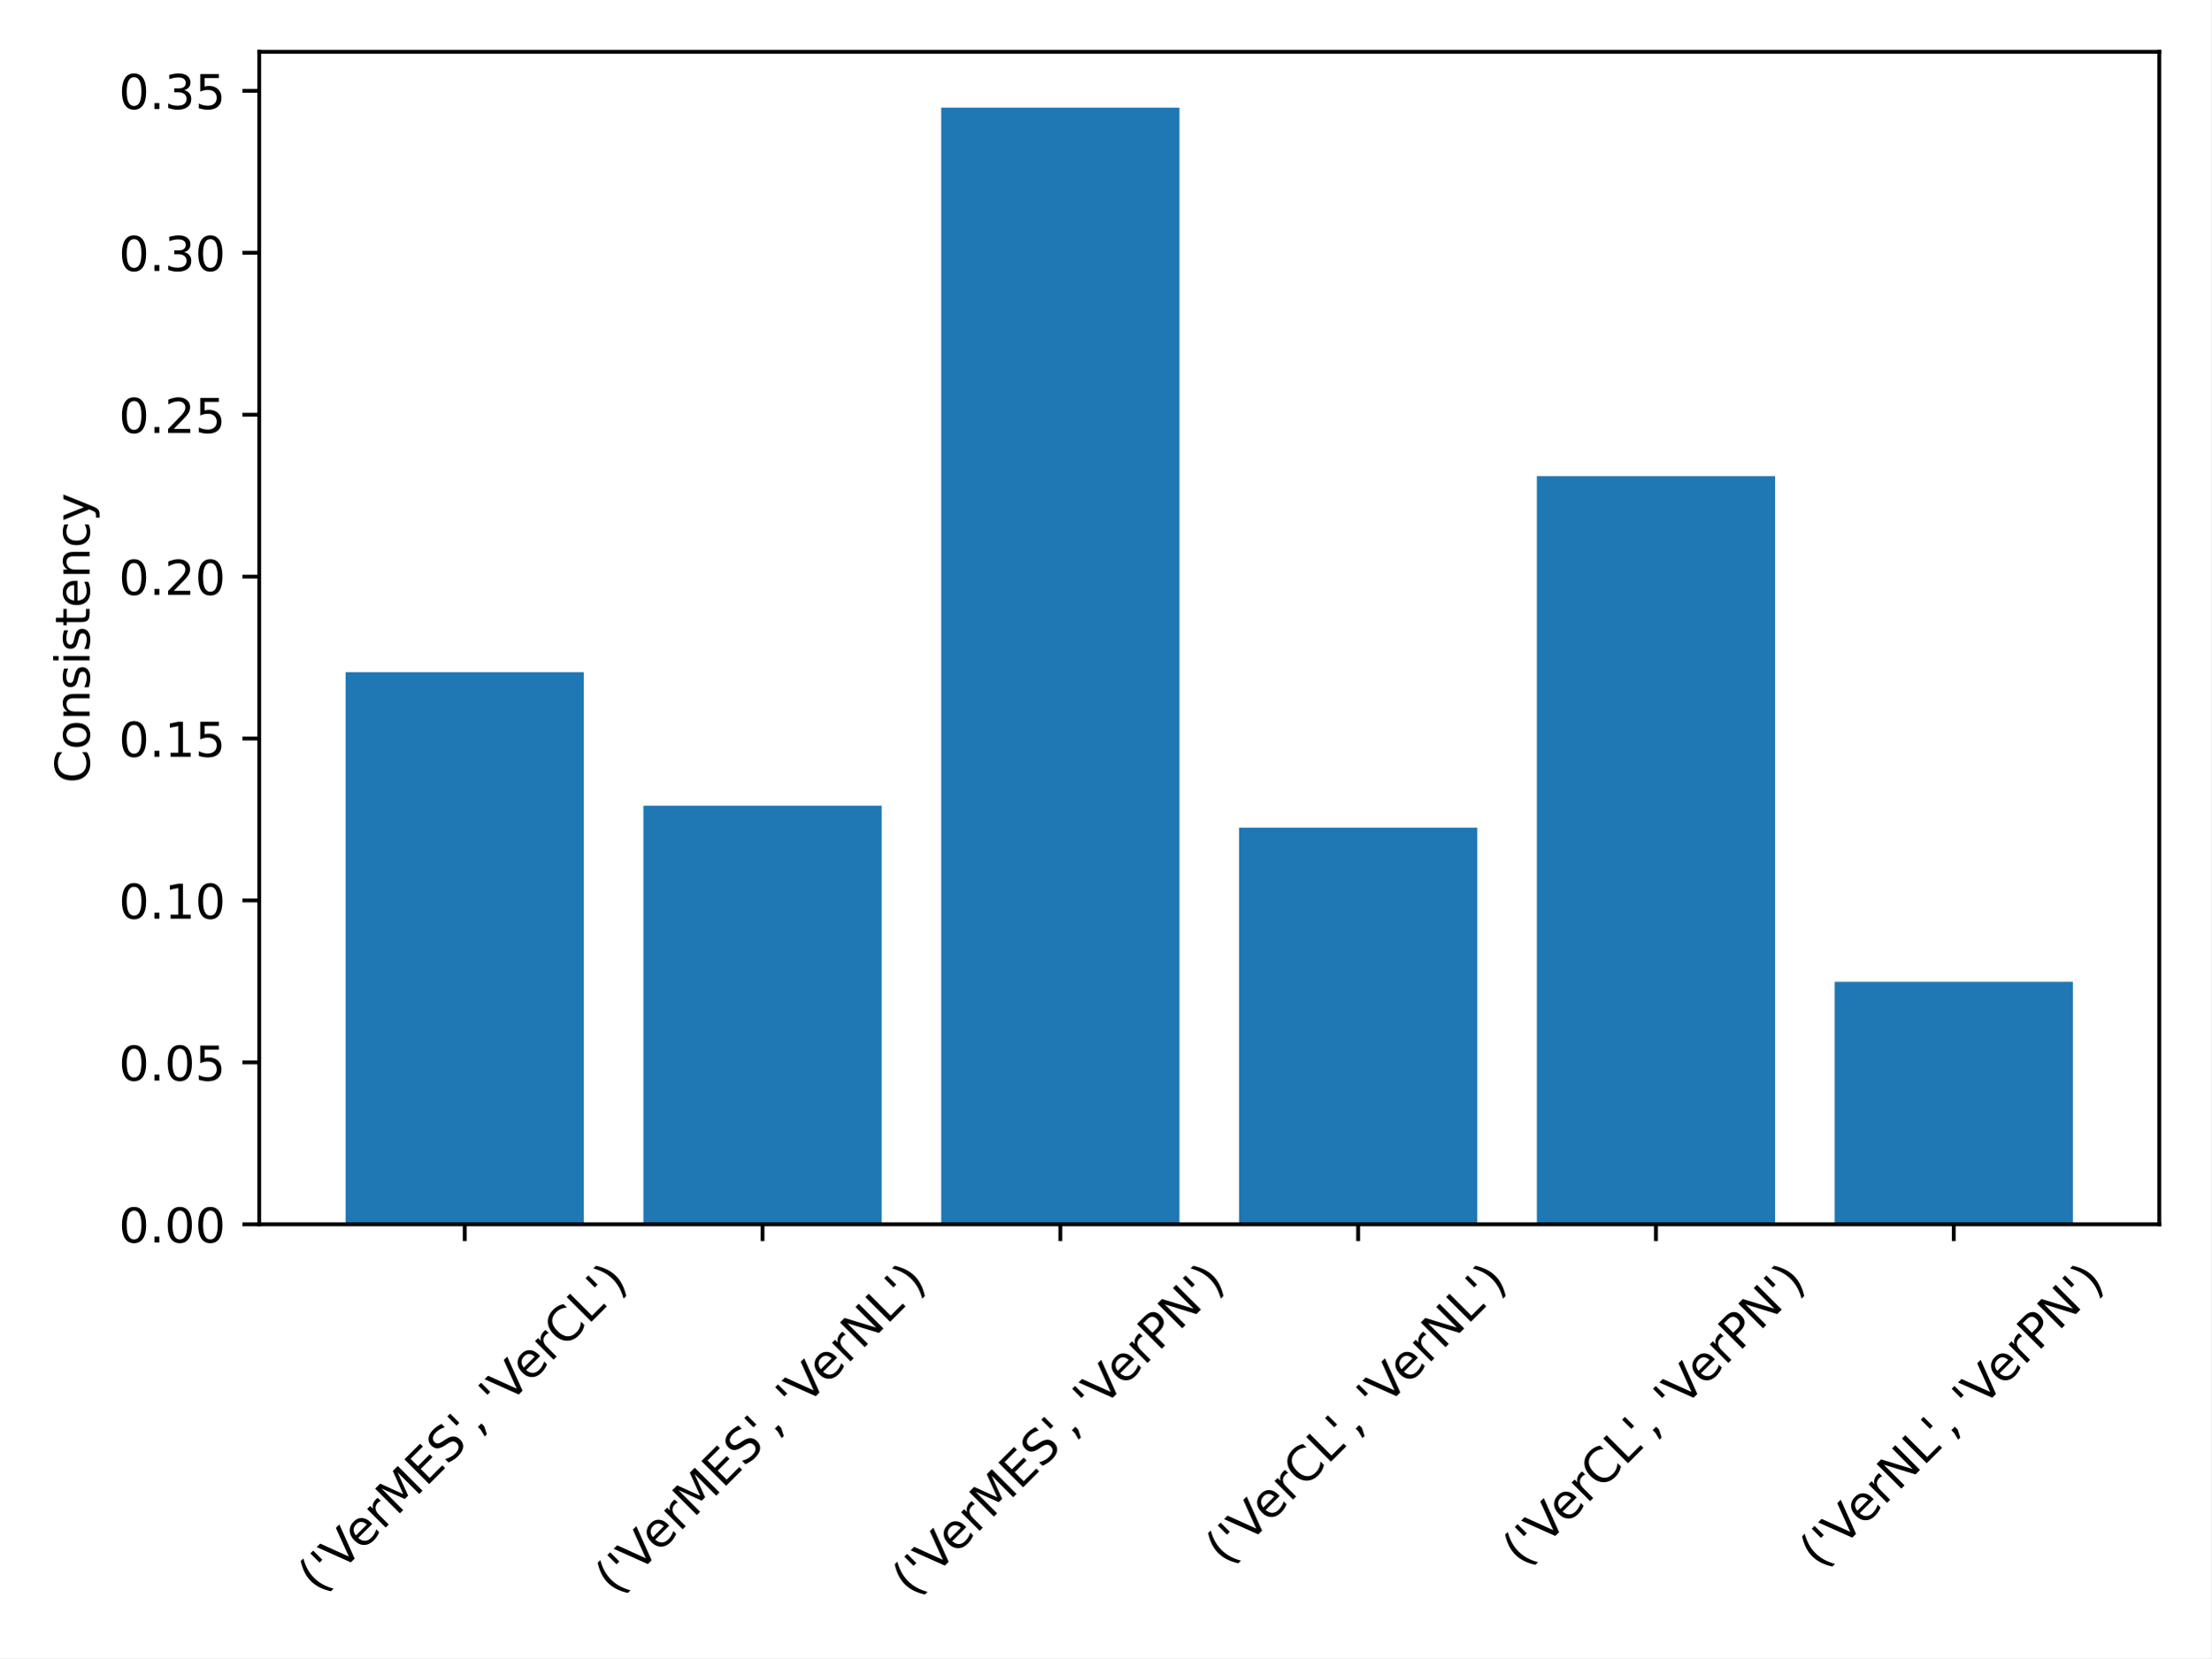
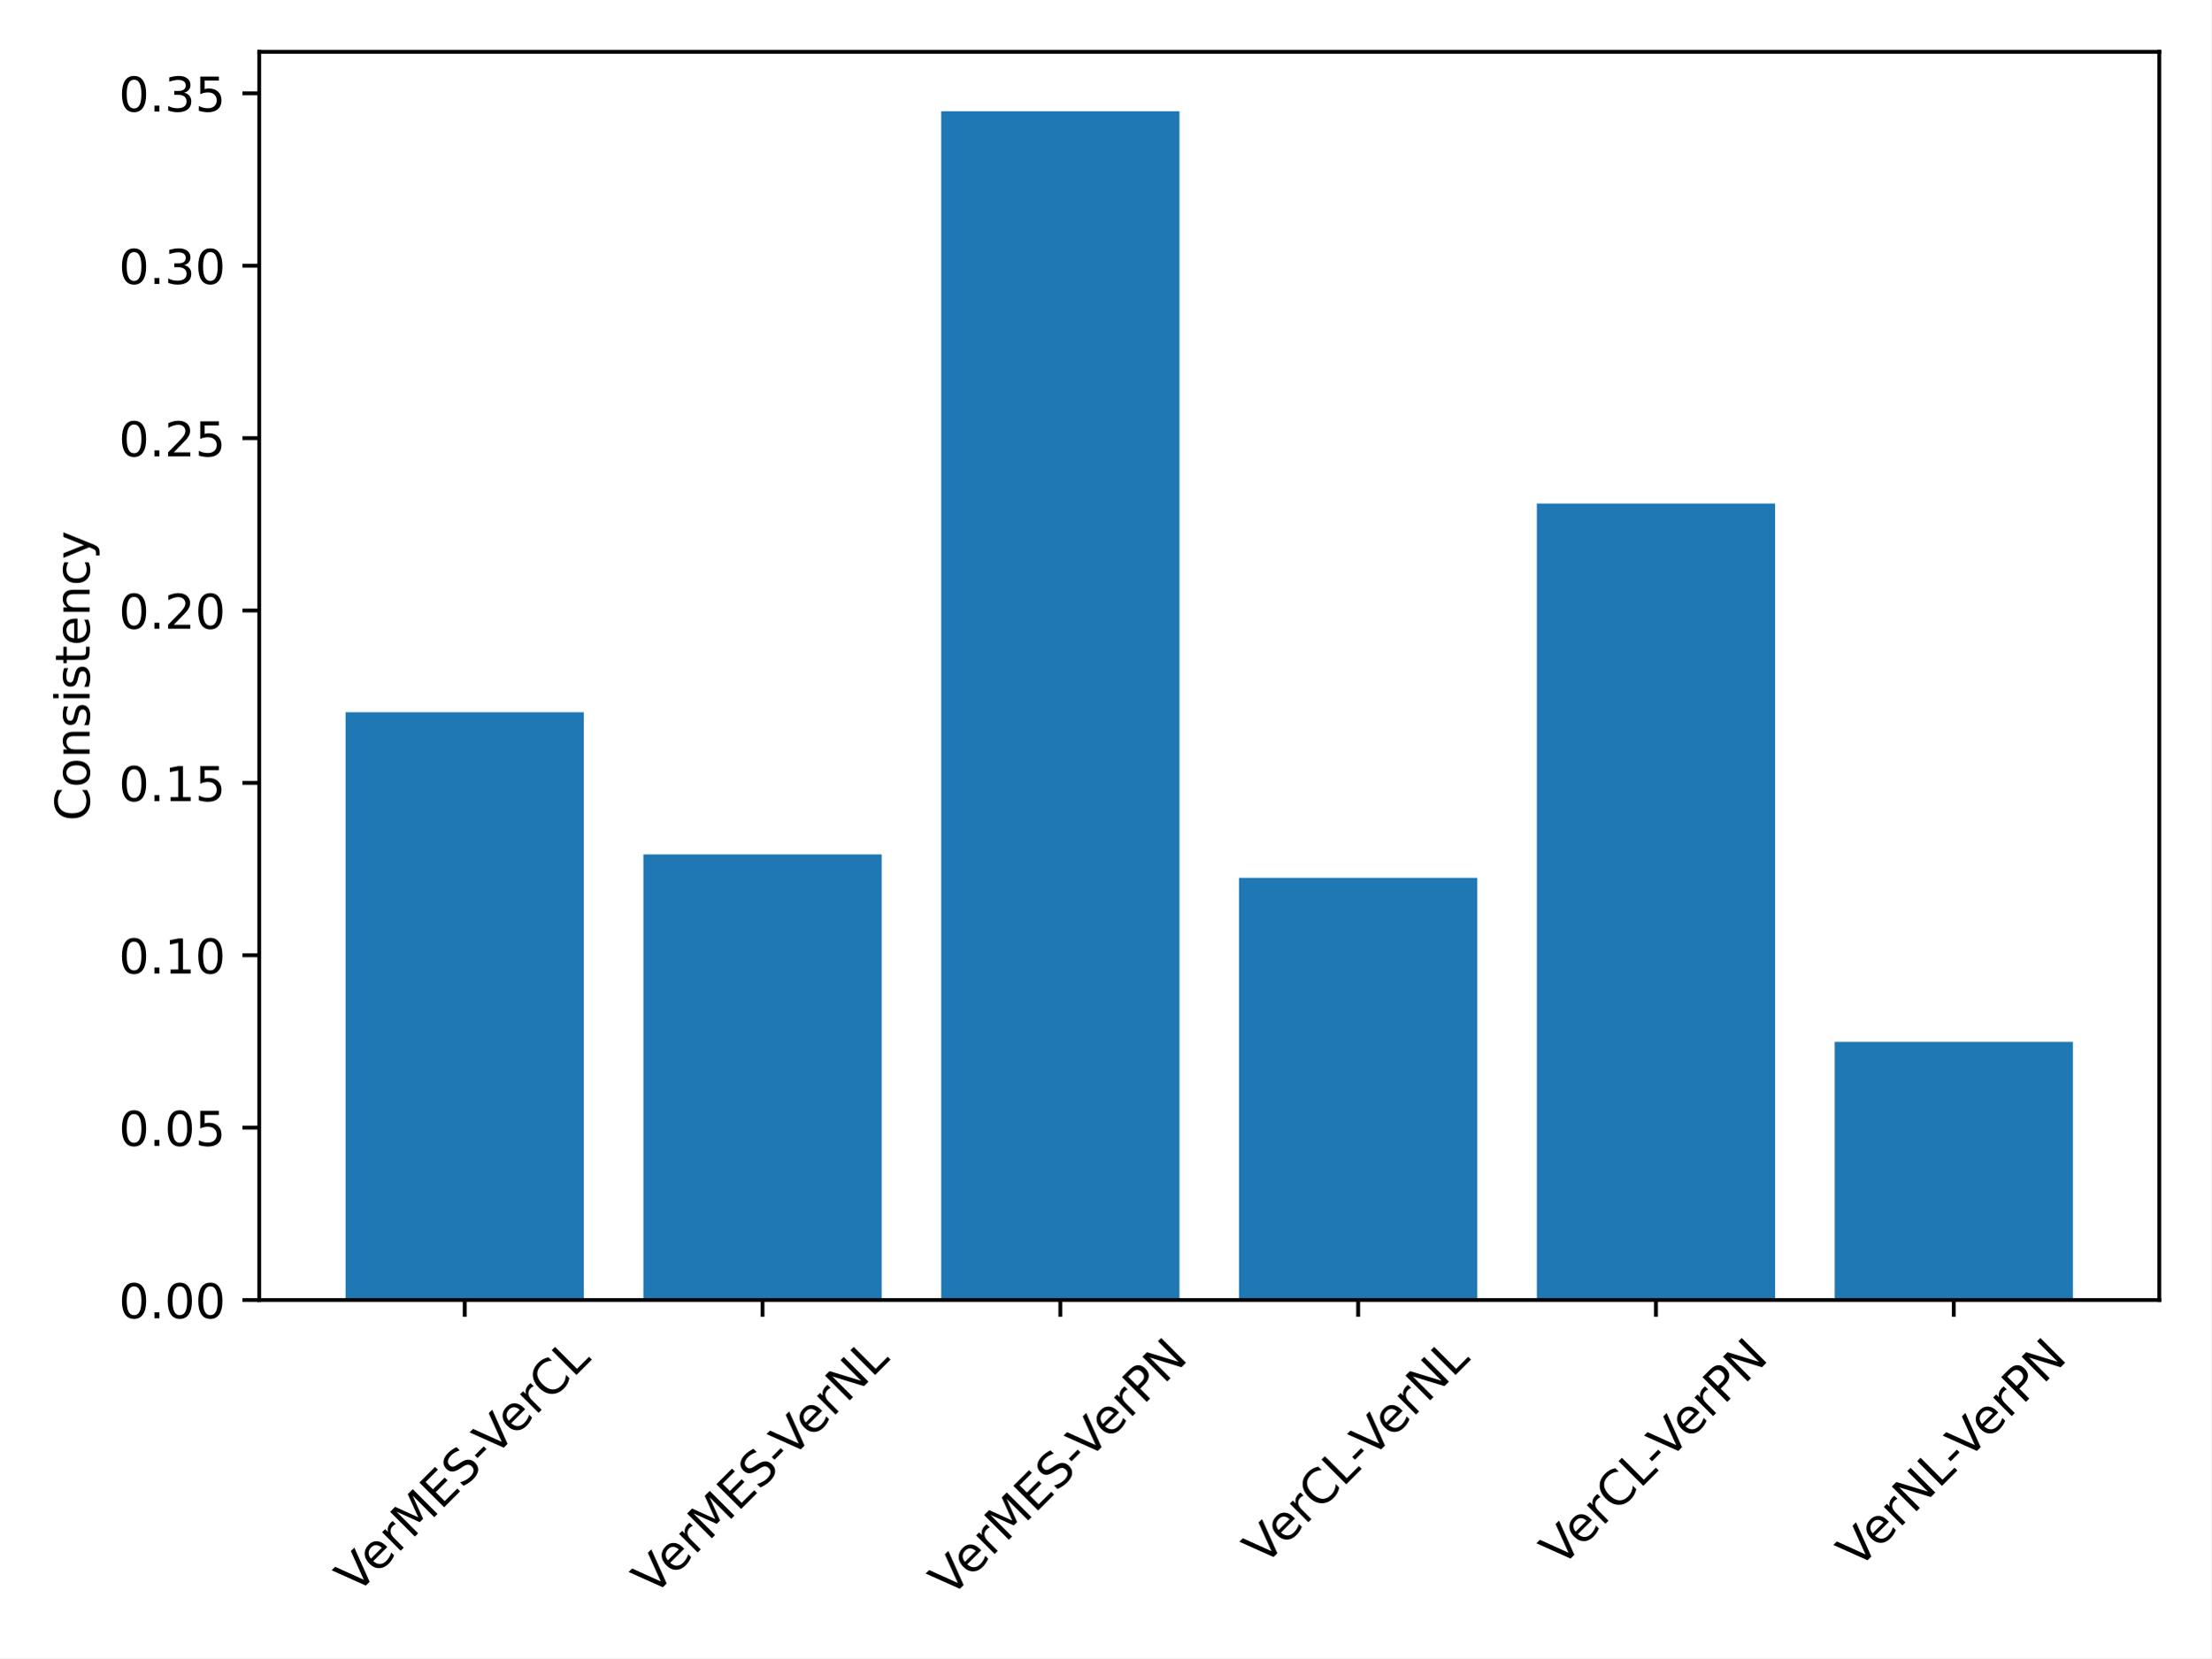
<svg xmlns="http://www.w3.org/2000/svg" xmlns:xlink="http://www.w3.org/1999/xlink" width="460.8pt" height="345.6pt" viewBox="0 0 460.8 345.6" version="1.1">
  <defs>
    <style type="text/css">*{stroke-linejoin: round; stroke-linecap: butt}</style>
  </defs>
  <g id="figure_1">
    <g id="patch_1">
      <path d="M 0 345.6  L 460.8 345.6  L 460.8 0  L 0 0  z " style="fill: #ffffff" />
    </g>
    <g id="axes_1">
      <g id="patch_2">
-         <path d="M 54.02 255.187  L 450 255.187  L 450 10.8  L 54.02 10.8  z " style="fill: #ffffff" />
+         <path d="M 54.02 270.97  L 450 270.97  L 450 10.8  L 54.02 10.8  z " style="fill: #ffffff" />
      </g>
      <g id="patch_3">
-         <path d="M 72.019 255.187  L 121.672 255.187  L 121.672 140.105  L 72.019 140.105  z " clip-path="url(#pb94b714705)" style="fill: #1f77b4" />
+         <path d="M 72.019 270.97  L 121.672 270.97  L 121.672 148.455  L 72.019 148.455  z " clip-path="url(#pcea3dd29a0)" style="fill: #1f77b4" />
      </g>
      <g id="patch_4">
-         <path d="M 134.085 255.187  L 183.738 255.187  L 183.738 167.943  L 134.085 167.943  z " clip-path="url(#pb94b714705)" style="fill: #1f77b4" />
+         <path d="M 134.085 270.97  L 183.738 270.97  L 183.738 178.091  L 134.085 178.091  z " clip-path="url(#pcea3dd29a0)" style="fill: #1f77b4" />
      </g>
      <g id="patch_5">
-         <path d="M 196.151 255.187  L 245.803 255.187  L 245.803 22.437  L 196.151 22.437  z " clip-path="url(#pb94b714705)" style="fill: #1f77b4" />
+         <path d="M 196.151 270.97  L 245.803 270.97  L 245.803 23.189  L 196.151 23.189  z " clip-path="url(#pcea3dd29a0)" style="fill: #1f77b4" />
      </g>
      <g id="patch_6">
-         <path d="M 258.217 255.187  L 307.869 255.187  L 307.869 172.528  L 258.217 172.528  z " clip-path="url(#pb94b714705)" style="fill: #1f77b4" />
+         <path d="M 258.217 270.97  L 307.869 270.97  L 307.869 182.972  L 258.217 182.972  z " clip-path="url(#pcea3dd29a0)" style="fill: #1f77b4" />
      </g>
      <g id="patch_7">
-         <path d="M 320.282 255.187  L 369.935 255.187  L 369.935 99.242  L 320.282 99.242  z " clip-path="url(#pb94b714705)" style="fill: #1f77b4" />
+         <path d="M 320.282 270.97  L 369.935 270.97  L 369.935 104.954  L 320.282 104.954  z " clip-path="url(#pcea3dd29a0)" style="fill: #1f77b4" />
      </g>
      <g id="patch_8">
-         <path d="M 382.348 255.187  L 432.001 255.187  L 432.001 204.649  L 382.348 204.649  z " clip-path="url(#pb94b714705)" style="fill: #1f77b4" />
+         <path d="M 382.348 270.97  L 432.001 270.97  L 432.001 217.168  L 382.348 217.168  z " clip-path="url(#pcea3dd29a0)" style="fill: #1f77b4" />
      </g>
      <g id="matplotlib.axis_1">
        <g id="xtick_1">
          <g id="line2d_1">
            <defs>
              <path id="m3385fdae1e" d="M 0 0  L 0 3.5  " style="stroke: #000000; stroke-width: 0.8" />
            </defs>
            <g>
-               <use xlink:href="#m3385fdae1e" x="96.845" y="255.187" style="stroke: #000000; stroke-width: 0.8" />
+               <use xlink:href="#m3385fdae1e" x="96.845" y="270.97" style="stroke: #000000; stroke-width: 0.8" />
            </g>
          </g>
          <g id="text_1">
-             <g transform="translate(66.38901 332.3753) rotate(-45) scale(0.1 -0.1)">
-               <defs>
-                 <path id="DejaVuSans-28" d="M 1984 4856  Q 1566 4138 1362 3434  Q 1159 2731 1159 2009  Q 1159 1288 1364 580  Q 1569 -128 1984 -844  L 1484 -844  Q 1016 -109 783 600  Q 550 1309 550 2009  Q 550 2706 781 3412  Q 1013 4119 1484 4856  L 1984 4856  z " transform="scale(0.015625)" />
-                 <path id="DejaVuSans-27" d="M 1147 4666  L 1147 2931  L 616 2931  L 616 4666  L 1147 4666  z " transform="scale(0.015625)" />
+             <g transform="translate(74.21414 332.5076) rotate(-45) scale(0.1 -0.1)">
+               <defs>
                <path id="DejaVuSans-56" d="M 1831 0  L 50 4666  L 709 4666  L 2188 738  L 3669 4666  L 4325 4666  L 2547 0  L 1831 0  z " transform="scale(0.015625)" />
                <path id="DejaVuSans-65" d="M 3597 1894  L 3597 1613  L 953 1613  Q 991 1019 1311 708  Q 1631 397 2203 397  Q 2534 397 2845 478  Q 3156 559 3463 722  L 3463 178  Q 3153 47 2828 -22  Q 2503 -91 2169 -91  Q 1331 -91 842 396  Q 353 884 353 1716  Q 353 2575 817 3079  Q 1281 3584 2069 3584  Q 2775 3584 3186 3129  Q 3597 2675 3597 1894  z M 3022 2063  Q 3016 2534 2758 2815  Q 2500 3097 2075 3097  Q 1594 3097 1305 2825  Q 1016 2553 972 2059  L 3022 2063  z " transform="scale(0.015625)" />
                <path id="DejaVuSans-72" d="M 2631 2963  Q 2534 3019 2420 3045  Q 2306 3072 2169 3072  Q 1681 3072 1420 2755  Q 1159 2438 1159 1844  L 1159 0  L 581 0  L 581 3500  L 1159 3500  L 1159 2956  Q 1341 3275 1631 3429  Q 1922 3584 2338 3584  Q 2397 3584 2469 3576  Q 2541 3569 2628 3553  L 2631 2963  z " transform="scale(0.015625)" />
                <path id="DejaVuSans-4d" d="M 628 4666  L 1569 4666  L 2759 1491  L 3956 4666  L 4897 4666  L 4897 0  L 4281 0  L 4281 4097  L 3078 897  L 2444 897  L 1241 4097  L 1241 0  L 628 0  L 628 4666  z " transform="scale(0.015625)" />
                <path id="DejaVuSans-45" d="M 628 4666  L 3578 4666  L 3578 4134  L 1259 4134  L 1259 2753  L 3481 2753  L 3481 2222  L 1259 2222  L 1259 531  L 3634 531  L 3634 0  L 628 0  L 628 4666  z " transform="scale(0.015625)" />
                <path id="DejaVuSans-53" d="M 3425 4513  L 3425 3897  Q 3066 4069 2747 4153  Q 2428 4238 2131 4238  Q 1616 4238 1336 4038  Q 1056 3838 1056 3469  Q 1056 3159 1242 3001  Q 1428 2844 1947 2747  L 2328 2669  Q 3034 2534 3370 2195  Q 3706 1856 3706 1288  Q 3706 609 3251 259  Q 2797 -91 1919 -91  Q 1588 -91 1214 -16  Q 841 59 441 206  L 441 856  Q 825 641 1194 531  Q 1563 422 1919 422  Q 2459 422 2753 634  Q 3047 847 3047 1241  Q 3047 1584 2836 1778  Q 2625 1972 2144 2069  L 1759 2144  Q 1053 2284 737 2584  Q 422 2884 422 3419  Q 422 4038 858 4394  Q 1294 4750 2059 4750  Q 2388 4750 2728 4690  Q 3069 4631 3425 4513  z " transform="scale(0.015625)" />
-                 <path id="DejaVuSans-2c" d="M 750 794  L 1409 794  L 1409 256  L 897 -744  L 494 -744  L 750 256  L 750 794  z " transform="scale(0.015625)" />
-                 <path id="DejaVuSans-20" transform="scale(0.015625)" />
+                 <path id="DejaVuSans-2d" d="M 313 2009  L 1997 2009  L 1997 1497  L 313 1497  L 313 2009  z " transform="scale(0.015625)" />
                <path id="DejaVuSans-43" d="M 4122 4306  L 4122 3641  Q 3803 3938 3442 4084  Q 3081 4231 2675 4231  Q 1875 4231 1450 3742  Q 1025 3253 1025 2328  Q 1025 1406 1450 917  Q 1875 428 2675 428  Q 3081 428 3442 575  Q 3803 722 4122 1019  L 4122 359  Q 3791 134 3420 21  Q 3050 -91 2638 -91  Q 1578 -91 968 557  Q 359 1206 359 2328  Q 359 3453 968 4101  Q 1578 4750 2638 4750  Q 3056 4750 3426 4639  Q 3797 4528 4122 4306  z " transform="scale(0.015625)" />
                <path id="DejaVuSans-4c" d="M 628 4666  L 1259 4666  L 1259 531  L 3531 531  L 3531 0  L 628 0  L 628 4666  z " transform="scale(0.015625)" />
-                 <path id="DejaVuSans-29" d="M 513 4856  L 1013 4856  Q 1481 4119 1714 3412  Q 1947 2706 1947 2009  Q 1947 1309 1714 600  Q 1481 -109 1013 -844  L 513 -844  Q 928 -128 1133 580  Q 1338 1288 1338 2009  Q 1338 2731 1133 3434  Q 928 4138 513 4856  z " transform="scale(0.015625)" />
-               </defs>
-               <use xlink:href="#DejaVuSans-28" />
-               <use xlink:href="#DejaVuSans-27" x="39.014" />
-               <use xlink:href="#DejaVuSans-56" x="66.504" />
-               <use xlink:href="#DejaVuSans-65" x="127.162" />
-               <use xlink:href="#DejaVuSans-72" x="188.686" />
-               <use xlink:href="#DejaVuSans-4d" x="229.799" />
-               <use xlink:href="#DejaVuSans-45" x="316.078" />
-               <use xlink:href="#DejaVuSans-53" x="379.262" />
-               <use xlink:href="#DejaVuSans-27" x="442.738" />
-               <use xlink:href="#DejaVuSans-2c" x="470.229" />
-               <use xlink:href="#DejaVuSans-20" x="502.016" />
-               <use xlink:href="#DejaVuSans-27" x="533.803" />
-               <use xlink:href="#DejaVuSans-56" x="561.293" />
-               <use xlink:href="#DejaVuSans-65" x="621.951" />
-               <use xlink:href="#DejaVuSans-72" x="683.475" />
-               <use xlink:href="#DejaVuSans-43" x="724.588" />
-               <use xlink:href="#DejaVuSans-4c" x="794.412" />
-               <use xlink:href="#DejaVuSans-27" x="850.125" />
-               <use xlink:href="#DejaVuSans-29" x="877.615" />
+               </defs>
+               <use xlink:href="#DejaVuSans-56" />
+               <use xlink:href="#DejaVuSans-65" x="60.658" />
+               <use xlink:href="#DejaVuSans-72" x="122.182" />
+               <use xlink:href="#DejaVuSans-4d" x="163.295" />
+               <use xlink:href="#DejaVuSans-45" x="249.574" />
+               <use xlink:href="#DejaVuSans-53" x="312.758" />
+               <use xlink:href="#DejaVuSans-2d" x="376.234" />
+               <use xlink:href="#DejaVuSans-56" x="406.443" />
+               <use xlink:href="#DejaVuSans-65" x="467.102" />
+               <use xlink:href="#DejaVuSans-72" x="528.625" />
+               <use xlink:href="#DejaVuSans-43" x="569.738" />
+               <use xlink:href="#DejaVuSans-4c" x="639.562" />
            </g>
          </g>
        </g>
        <g id="xtick_2">
          <g id="line2d_2">
            <g>
-               <use xlink:href="#m3385fdae1e" x="158.911" y="255.187" style="stroke: #000000; stroke-width: 0.8" />
+               <use xlink:href="#m3385fdae1e" x="158.911" y="270.97" style="stroke: #000000; stroke-width: 0.8" />
            </g>
          </g>
          <g id="text_2">
-             <g transform="translate(128.2786 332.7277) rotate(-45) scale(0.1 -0.1)">
+             <g transform="translate(136.1037 332.8601) rotate(-45) scale(0.1 -0.1)">
              <defs>
                <path id="DejaVuSans-4e" d="M 628 4666  L 1478 4666  L 3547 763  L 3547 4666  L 4159 4666  L 4159 0  L 3309 0  L 1241 3903  L 1241 0  L 628 0  L 628 4666  z " transform="scale(0.015625)" />
              </defs>
-               <use xlink:href="#DejaVuSans-28" />
-               <use xlink:href="#DejaVuSans-27" x="39.014" />
-               <use xlink:href="#DejaVuSans-56" x="66.504" />
-               <use xlink:href="#DejaVuSans-65" x="127.162" />
-               <use xlink:href="#DejaVuSans-72" x="188.686" />
-               <use xlink:href="#DejaVuSans-4d" x="229.799" />
-               <use xlink:href="#DejaVuSans-45" x="316.078" />
-               <use xlink:href="#DejaVuSans-53" x="379.262" />
-               <use xlink:href="#DejaVuSans-27" x="442.738" />
-               <use xlink:href="#DejaVuSans-2c" x="470.229" />
-               <use xlink:href="#DejaVuSans-20" x="502.016" />
-               <use xlink:href="#DejaVuSans-27" x="533.803" />
-               <use xlink:href="#DejaVuSans-56" x="561.293" />
-               <use xlink:href="#DejaVuSans-65" x="621.951" />
-               <use xlink:href="#DejaVuSans-72" x="683.475" />
-               <use xlink:href="#DejaVuSans-4e" x="724.588" />
-               <use xlink:href="#DejaVuSans-4c" x="799.393" />
-               <use xlink:href="#DejaVuSans-27" x="855.105" />
-               <use xlink:href="#DejaVuSans-29" x="882.596" />
+               <use xlink:href="#DejaVuSans-56" />
+               <use xlink:href="#DejaVuSans-65" x="60.658" />
+               <use xlink:href="#DejaVuSans-72" x="122.182" />
+               <use xlink:href="#DejaVuSans-4d" x="163.295" />
+               <use xlink:href="#DejaVuSans-45" x="249.574" />
+               <use xlink:href="#DejaVuSans-53" x="312.758" />
+               <use xlink:href="#DejaVuSans-2d" x="376.234" />
+               <use xlink:href="#DejaVuSans-56" x="406.443" />
+               <use xlink:href="#DejaVuSans-65" x="467.102" />
+               <use xlink:href="#DejaVuSans-72" x="528.625" />
+               <use xlink:href="#DejaVuSans-4e" x="569.738" />
+               <use xlink:href="#DejaVuSans-4c" x="644.543" />
            </g>
          </g>
        </g>
        <g id="xtick_3">
          <g id="line2d_3">
            <g>
-               <use xlink:href="#m3385fdae1e" x="220.977" y="255.187" style="stroke: #000000; stroke-width: 0.8" />
+               <use xlink:href="#m3385fdae1e" x="220.977" y="270.97" style="stroke: #000000; stroke-width: 0.8" />
            </g>
          </g>
          <g id="text_3">
-             <g transform="translate(190.1826 333.0515) rotate(-45) scale(0.1 -0.1)">
+             <g transform="translate(198.0077 333.1838) rotate(-45) scale(0.1 -0.1)">
              <defs>
                <path id="DejaVuSans-50" d="M 1259 4147  L 1259 2394  L 2053 2394  Q 2494 2394 2734 2622  Q 2975 2850 2975 3272  Q 2975 3691 2734 3919  Q 2494 4147 2053 4147  L 1259 4147  z M 628 4666  L 2053 4666  Q 2838 4666 3239 4311  Q 3641 3956 3641 3272  Q 3641 2581 3239 2228  Q 2838 1875 2053 1875  L 1259 1875  L 1259 0  L 628 0  L 628 4666  z " transform="scale(0.015625)" />
              </defs>
-               <use xlink:href="#DejaVuSans-28" />
-               <use xlink:href="#DejaVuSans-27" x="39.014" />
-               <use xlink:href="#DejaVuSans-56" x="66.504" />
-               <use xlink:href="#DejaVuSans-65" x="127.162" />
-               <use xlink:href="#DejaVuSans-72" x="188.686" />
-               <use xlink:href="#DejaVuSans-4d" x="229.799" />
-               <use xlink:href="#DejaVuSans-45" x="316.078" />
-               <use xlink:href="#DejaVuSans-53" x="379.262" />
-               <use xlink:href="#DejaVuSans-27" x="442.738" />
-               <use xlink:href="#DejaVuSans-2c" x="470.229" />
-               <use xlink:href="#DejaVuSans-20" x="502.016" />
-               <use xlink:href="#DejaVuSans-27" x="533.803" />
-               <use xlink:href="#DejaVuSans-56" x="561.293" />
-               <use xlink:href="#DejaVuSans-65" x="621.951" />
-               <use xlink:href="#DejaVuSans-72" x="683.475" />
-               <use xlink:href="#DejaVuSans-50" x="724.588" />
-               <use xlink:href="#DejaVuSans-4e" x="784.891" />
-               <use xlink:href="#DejaVuSans-27" x="859.695" />
-               <use xlink:href="#DejaVuSans-29" x="887.186" />
+               <use xlink:href="#DejaVuSans-56" />
+               <use xlink:href="#DejaVuSans-65" x="60.658" />
+               <use xlink:href="#DejaVuSans-72" x="122.182" />
+               <use xlink:href="#DejaVuSans-4d" x="163.295" />
+               <use xlink:href="#DejaVuSans-45" x="249.574" />
+               <use xlink:href="#DejaVuSans-53" x="312.758" />
+               <use xlink:href="#DejaVuSans-2d" x="376.234" />
+               <use xlink:href="#DejaVuSans-56" x="406.443" />
+               <use xlink:href="#DejaVuSans-65" x="467.102" />
+               <use xlink:href="#DejaVuSans-72" x="528.625" />
+               <use xlink:href="#DejaVuSans-50" x="569.738" />
+               <use xlink:href="#DejaVuSans-4e" x="630.041" />
            </g>
          </g>
        </g>
        <g id="xtick_4">
          <g id="line2d_4">
            <g>
-               <use xlink:href="#m3385fdae1e" x="283.043" y="255.187" style="stroke: #000000; stroke-width: 0.8" />
+               <use xlink:href="#m3385fdae1e" x="283.043" y="270.97" style="stroke: #000000; stroke-width: 0.8" />
            </g>
          </g>
          <g id="text_4">
-             <g transform="translate(255.5006 326.5472) rotate(-45) scale(0.1 -0.1)">
-               <use xlink:href="#DejaVuSans-28" />
-               <use xlink:href="#DejaVuSans-27" x="39.014" />
-               <use xlink:href="#DejaVuSans-56" x="66.504" />
-               <use xlink:href="#DejaVuSans-65" x="127.162" />
-               <use xlink:href="#DejaVuSans-72" x="188.686" />
-               <use xlink:href="#DejaVuSans-43" x="229.799" />
-               <use xlink:href="#DejaVuSans-4c" x="299.623" />
-               <use xlink:href="#DejaVuSans-27" x="355.336" />
-               <use xlink:href="#DejaVuSans-2c" x="382.826" />
-               <use xlink:href="#DejaVuSans-20" x="414.613" />
-               <use xlink:href="#DejaVuSans-27" x="446.4" />
-               <use xlink:href="#DejaVuSans-56" x="473.891" />
-               <use xlink:href="#DejaVuSans-65" x="534.549" />
-               <use xlink:href="#DejaVuSans-72" x="596.072" />
-               <use xlink:href="#DejaVuSans-4e" x="637.186" />
-               <use xlink:href="#DejaVuSans-4c" x="711.99" />
-               <use xlink:href="#DejaVuSans-27" x="767.703" />
-               <use xlink:href="#DejaVuSans-29" x="795.193" />
+             <g transform="translate(263.3876 326.5558) rotate(-45) scale(0.1 -0.1)">
+               <use xlink:href="#DejaVuSans-56" />
+               <use xlink:href="#DejaVuSans-65" x="60.658" />
+               <use xlink:href="#DejaVuSans-72" x="122.182" />
+               <use xlink:href="#DejaVuSans-43" x="163.295" />
+               <use xlink:href="#DejaVuSans-4c" x="233.119" />
+               <use xlink:href="#DejaVuSans-2d" x="287.082" />
+               <use xlink:href="#DejaVuSans-56" x="317.291" />
+               <use xlink:href="#DejaVuSans-65" x="377.949" />
+               <use xlink:href="#DejaVuSans-72" x="439.473" />
+               <use xlink:href="#DejaVuSans-4e" x="480.586" />
+               <use xlink:href="#DejaVuSans-4c" x="555.391" />
            </g>
          </g>
        </g>
        <g id="xtick_5">
          <g id="line2d_5">
            <g>
-               <use xlink:href="#m3385fdae1e" x="345.109" y="255.187" style="stroke: #000000; stroke-width: 0.8" />
+               <use xlink:href="#m3385fdae1e" x="345.109" y="270.97" style="stroke: #000000; stroke-width: 0.8" />
            </g>
          </g>
          <g id="text_5">
-             <g transform="translate(317.4045 326.8709) rotate(-45) scale(0.1 -0.1)">
-               <use xlink:href="#DejaVuSans-28" />
-               <use xlink:href="#DejaVuSans-27" x="39.014" />
-               <use xlink:href="#DejaVuSans-56" x="66.504" />
-               <use xlink:href="#DejaVuSans-65" x="127.162" />
-               <use xlink:href="#DejaVuSans-72" x="188.686" />
-               <use xlink:href="#DejaVuSans-43" x="229.799" />
-               <use xlink:href="#DejaVuSans-4c" x="299.623" />
-               <use xlink:href="#DejaVuSans-27" x="355.336" />
-               <use xlink:href="#DejaVuSans-2c" x="382.826" />
-               <use xlink:href="#DejaVuSans-20" x="414.613" />
-               <use xlink:href="#DejaVuSans-27" x="446.4" />
-               <use xlink:href="#DejaVuSans-56" x="473.891" />
-               <use xlink:href="#DejaVuSans-65" x="534.549" />
-               <use xlink:href="#DejaVuSans-72" x="596.072" />
-               <use xlink:href="#DejaVuSans-50" x="637.186" />
-               <use xlink:href="#DejaVuSans-4e" x="697.488" />
-               <use xlink:href="#DejaVuSans-27" x="772.293" />
-               <use xlink:href="#DejaVuSans-29" x="799.783" />
+             <g transform="translate(325.2915 326.8795) rotate(-45) scale(0.1 -0.1)">
+               <use xlink:href="#DejaVuSans-56" />
+               <use xlink:href="#DejaVuSans-65" x="60.658" />
+               <use xlink:href="#DejaVuSans-72" x="122.182" />
+               <use xlink:href="#DejaVuSans-43" x="163.295" />
+               <use xlink:href="#DejaVuSans-4c" x="233.119" />
+               <use xlink:href="#DejaVuSans-2d" x="287.082" />
+               <use xlink:href="#DejaVuSans-56" x="317.291" />
+               <use xlink:href="#DejaVuSans-65" x="377.949" />
+               <use xlink:href="#DejaVuSans-72" x="439.473" />
+               <use xlink:href="#DejaVuSans-50" x="480.586" />
+               <use xlink:href="#DejaVuSans-4e" x="540.889" />
            </g>
          </g>
        </g>
        <g id="xtick_6">
          <g id="line2d_6">
            <g>
-               <use xlink:href="#m3385fdae1e" x="407.175" y="255.187" style="stroke: #000000; stroke-width: 0.8" />
+               <use xlink:href="#m3385fdae1e" x="407.175" y="270.97" style="stroke: #000000; stroke-width: 0.8" />
            </g>
          </g>
          <g id="text_6">
-             <g transform="translate(379.2941 327.2234) rotate(-45) scale(0.1 -0.1)">
-               <use xlink:href="#DejaVuSans-28" />
-               <use xlink:href="#DejaVuSans-27" x="39.014" />
-               <use xlink:href="#DejaVuSans-56" x="66.504" />
-               <use xlink:href="#DejaVuSans-65" x="127.162" />
-               <use xlink:href="#DejaVuSans-72" x="188.686" />
-               <use xlink:href="#DejaVuSans-4e" x="229.799" />
-               <use xlink:href="#DejaVuSans-4c" x="304.604" />
-               <use xlink:href="#DejaVuSans-27" x="360.316" />
-               <use xlink:href="#DejaVuSans-2c" x="387.807" />
-               <use xlink:href="#DejaVuSans-20" x="419.594" />
-               <use xlink:href="#DejaVuSans-27" x="451.381" />
-               <use xlink:href="#DejaVuSans-56" x="478.871" />
-               <use xlink:href="#DejaVuSans-65" x="539.529" />
-               <use xlink:href="#DejaVuSans-72" x="601.053" />
-               <use xlink:href="#DejaVuSans-50" x="642.166" />
-               <use xlink:href="#DejaVuSans-4e" x="702.469" />
-               <use xlink:href="#DejaVuSans-27" x="777.273" />
-               <use xlink:href="#DejaVuSans-29" x="804.764" />
+             <g transform="translate(387.1811 327.232) rotate(-45) scale(0.1 -0.1)">
+               <use xlink:href="#DejaVuSans-56" />
+               <use xlink:href="#DejaVuSans-65" x="60.658" />
+               <use xlink:href="#DejaVuSans-72" x="122.182" />
+               <use xlink:href="#DejaVuSans-4e" x="163.295" />
+               <use xlink:href="#DejaVuSans-4c" x="238.1" />
+               <use xlink:href="#DejaVuSans-2d" x="292.062" />
+               <use xlink:href="#DejaVuSans-56" x="322.271" />
+               <use xlink:href="#DejaVuSans-65" x="382.93" />
+               <use xlink:href="#DejaVuSans-72" x="444.453" />
+               <use xlink:href="#DejaVuSans-50" x="485.566" />
+               <use xlink:href="#DejaVuSans-4e" x="545.869" />
            </g>
          </g>
        </g>
      </g>
      <g id="matplotlib.axis_2">
        <g id="ytick_1">
          <g id="line2d_7">
            <defs>
              <path id="ma600d9e374" d="M 0 0  L -3.5 0  " style="stroke: #000000; stroke-width: 0.8" />
            </defs>
            <g>
-               <use xlink:href="#ma600d9e374" x="54.02" y="255.187" style="stroke: #000000; stroke-width: 0.8" />
+               <use xlink:href="#ma600d9e374" x="54.02" y="270.97" style="stroke: #000000; stroke-width: 0.8" />
            </g>
          </g>
          <g id="text_7">
-             <g transform="translate(24.75437 258.9864) scale(0.1 -0.1)">
+             <g transform="translate(24.75437 274.769) scale(0.1 -0.1)">
              <defs>
                <path id="DejaVuSans-30" d="M 2034 4250  Q 1547 4250 1301 3770  Q 1056 3291 1056 2328  Q 1056 1369 1301 889  Q 1547 409 2034 409  Q 2525 409 2770 889  Q 3016 1369 3016 2328  Q 3016 3291 2770 3770  Q 2525 4250 2034 4250  z M 2034 4750  Q 2819 4750 3233 4129  Q 3647 3509 3647 2328  Q 3647 1150 3233 529  Q 2819 -91 2034 -91  Q 1250 -91 836 529  Q 422 1150 422 2328  Q 422 3509 836 4129  Q 1250 4750 2034 4750  z " transform="scale(0.015625)" />
                <path id="DejaVuSans-2e" d="M 684 794  L 1344 794  L 1344 0  L 684 0  L 684 794  z " transform="scale(0.015625)" />
              </defs>
              <use xlink:href="#DejaVuSans-30" />
              <use xlink:href="#DejaVuSans-2e" x="63.623" />
              <use xlink:href="#DejaVuSans-30" x="95.41" />
              <use xlink:href="#DejaVuSans-30" x="159.033" />
            </g>
          </g>
        </g>
        <g id="ytick_2">
          <g id="line2d_8">
            <g>
-               <use xlink:href="#ma600d9e374" x="54.02" y="221.436" style="stroke: #000000; stroke-width: 0.8" />
+               <use xlink:href="#ma600d9e374" x="54.02" y="235.038" style="stroke: #000000; stroke-width: 0.8" />
            </g>
          </g>
          <g id="text_8">
-             <g transform="translate(24.75437 225.2347) scale(0.1 -0.1)">
+             <g transform="translate(24.75437 238.8376) scale(0.1 -0.1)">
              <defs>
                <path id="DejaVuSans-35" d="M 691 4666  L 3169 4666  L 3169 4134  L 1269 4134  L 1269 2991  Q 1406 3038 1543 3061  Q 1681 3084 1819 3084  Q 2600 3084 3056 2656  Q 3513 2228 3513 1497  Q 3513 744 3044 326  Q 2575 -91 1722 -91  Q 1428 -91 1123 -41  Q 819 9 494 109  L 494 744  Q 775 591 1075 516  Q 1375 441 1709 441  Q 2250 441 2565 725  Q 2881 1009 2881 1497  Q 2881 1984 2565 2268  Q 2250 2553 1709 2553  Q 1456 2553 1204 2497  Q 953 2441 691 2322  L 691 4666  z " transform="scale(0.015625)" />
              </defs>
              <use xlink:href="#DejaVuSans-30" />
              <use xlink:href="#DejaVuSans-2e" x="63.623" />
              <use xlink:href="#DejaVuSans-30" x="95.41" />
              <use xlink:href="#DejaVuSans-35" x="159.033" />
            </g>
          </g>
        </g>
        <g id="ytick_3">
          <g id="line2d_9">
            <g>
-               <use xlink:href="#ma600d9e374" x="54.02" y="187.684" style="stroke: #000000; stroke-width: 0.8" />
+               <use xlink:href="#ma600d9e374" x="54.02" y="199.107" style="stroke: #000000; stroke-width: 0.8" />
            </g>
          </g>
          <g id="text_9">
-             <g transform="translate(24.75437 191.483) scale(0.1 -0.1)">
+             <g transform="translate(24.75437 202.9063) scale(0.1 -0.1)">
              <defs>
                <path id="DejaVuSans-31" d="M 794 531  L 1825 531  L 1825 4091  L 703 3866  L 703 4441  L 1819 4666  L 2450 4666  L 2450 531  L 3481 531  L 3481 0  L 794 0  L 794 531  z " transform="scale(0.015625)" />
              </defs>
              <use xlink:href="#DejaVuSans-30" />
              <use xlink:href="#DejaVuSans-2e" x="63.623" />
              <use xlink:href="#DejaVuSans-31" x="95.41" />
              <use xlink:href="#DejaVuSans-30" x="159.033" />
            </g>
          </g>
        </g>
        <g id="ytick_4">
          <g id="line2d_10">
            <g>
-               <use xlink:href="#ma600d9e374" x="54.02" y="153.932" style="stroke: #000000; stroke-width: 0.8" />
+               <use xlink:href="#ma600d9e374" x="54.02" y="163.176" style="stroke: #000000; stroke-width: 0.8" />
            </g>
          </g>
          <g id="text_10">
-             <g transform="translate(24.75437 157.7313) scale(0.1 -0.1)">
+             <g transform="translate(24.75437 166.9749) scale(0.1 -0.1)">
              <use xlink:href="#DejaVuSans-30" />
              <use xlink:href="#DejaVuSans-2e" x="63.623" />
              <use xlink:href="#DejaVuSans-31" x="95.41" />
              <use xlink:href="#DejaVuSans-35" x="159.033" />
            </g>
          </g>
        </g>
        <g id="ytick_5">
          <g id="line2d_11">
            <g>
-               <use xlink:href="#ma600d9e374" x="54.02" y="120.18" style="stroke: #000000; stroke-width: 0.8" />
+               <use xlink:href="#ma600d9e374" x="54.02" y="127.244" style="stroke: #000000; stroke-width: 0.8" />
            </g>
          </g>
          <g id="text_11">
-             <g transform="translate(24.75437 123.9796) scale(0.1 -0.1)">
+             <g transform="translate(24.75437 131.0435) scale(0.1 -0.1)">
              <defs>
                <path id="DejaVuSans-32" d="M 1228 531  L 3431 531  L 3431 0  L 469 0  L 469 531  Q 828 903 1448 1529  Q 2069 2156 2228 2338  Q 2531 2678 2651 2914  Q 2772 3150 2772 3378  Q 2772 3750 2511 3984  Q 2250 4219 1831 4219  Q 1534 4219 1204 4116  Q 875 4013 500 3803  L 500 4441  Q 881 4594 1212 4672  Q 1544 4750 1819 4750  Q 2544 4750 2975 4387  Q 3406 4025 3406 3419  Q 3406 3131 3298 2873  Q 3191 2616 2906 2266  Q 2828 2175 2409 1742  Q 1991 1309 1228 531  z " transform="scale(0.015625)" />
              </defs>
              <use xlink:href="#DejaVuSans-30" />
              <use xlink:href="#DejaVuSans-2e" x="63.623" />
              <use xlink:href="#DejaVuSans-32" x="95.41" />
              <use xlink:href="#DejaVuSans-30" x="159.033" />
            </g>
          </g>
        </g>
        <g id="ytick_6">
          <g id="line2d_12">
            <g>
-               <use xlink:href="#ma600d9e374" x="54.02" y="86.429" style="stroke: #000000; stroke-width: 0.8" />
+               <use xlink:href="#ma600d9e374" x="54.02" y="91.313" style="stroke: #000000; stroke-width: 0.8" />
            </g>
          </g>
          <g id="text_12">
-             <g transform="translate(24.75437 90.22793) scale(0.1 -0.1)">
+             <g transform="translate(24.75437 95.11206) scale(0.1 -0.1)">
              <use xlink:href="#DejaVuSans-30" />
              <use xlink:href="#DejaVuSans-2e" x="63.623" />
              <use xlink:href="#DejaVuSans-32" x="95.41" />
              <use xlink:href="#DejaVuSans-35" x="159.033" />
            </g>
          </g>
        </g>
        <g id="ytick_7">
          <g id="line2d_13">
            <g>
-               <use xlink:href="#ma600d9e374" x="54.02" y="52.677" style="stroke: #000000; stroke-width: 0.8" />
+               <use xlink:href="#ma600d9e374" x="54.02" y="55.381" style="stroke: #000000; stroke-width: 0.8" />
            </g>
          </g>
          <g id="text_13">
-             <g transform="translate(24.75437 56.47623) scale(0.1 -0.1)">
+             <g transform="translate(24.75437 59.18067) scale(0.1 -0.1)">
              <defs>
                <path id="DejaVuSans-33" d="M 2597 2516  Q 3050 2419 3304 2112  Q 3559 1806 3559 1356  Q 3559 666 3084 287  Q 2609 -91 1734 -91  Q 1441 -91 1130 -33  Q 819 25 488 141  L 488 750  Q 750 597 1062 519  Q 1375 441 1716 441  Q 2309 441 2620 675  Q 2931 909 2931 1356  Q 2931 1769 2642 2001  Q 2353 2234 1838 2234  L 1294 2234  L 1294 2753  L 1863 2753  Q 2328 2753 2575 2939  Q 2822 3125 2822 3475  Q 2822 3834 2567 4026  Q 2313 4219 1838 4219  Q 1578 4219 1281 4162  Q 984 4106 628 3988  L 628 4550  Q 988 4650 1302 4700  Q 1616 4750 1894 4750  Q 2613 4750 3031 4423  Q 3450 4097 3450 3541  Q 3450 3153 3228 2886  Q 3006 2619 2597 2516  z " transform="scale(0.015625)" />
              </defs>
              <use xlink:href="#DejaVuSans-30" />
              <use xlink:href="#DejaVuSans-2e" x="63.623" />
              <use xlink:href="#DejaVuSans-33" x="95.41" />
              <use xlink:href="#DejaVuSans-30" x="159.033" />
            </g>
          </g>
        </g>
        <g id="ytick_8">
          <g id="line2d_14">
            <g>
-               <use xlink:href="#ma600d9e374" x="54.02" y="18.925" style="stroke: #000000; stroke-width: 0.8" />
+               <use xlink:href="#ma600d9e374" x="54.02" y="19.45" style="stroke: #000000; stroke-width: 0.8" />
            </g>
          </g>
          <g id="text_14">
-             <g transform="translate(24.75437 22.72453) scale(0.1 -0.1)">
+             <g transform="translate(24.75437 23.24927) scale(0.1 -0.1)">
              <use xlink:href="#DejaVuSans-30" />
              <use xlink:href="#DejaVuSans-2e" x="63.623" />
              <use xlink:href="#DejaVuSans-33" x="95.41" />
              <use xlink:href="#DejaVuSans-35" x="159.033" />
            </g>
          </g>
        </g>
        <g id="text_15">
-           <g transform="translate(18.67469 163.2256) rotate(-90) scale(0.1 -0.1)">
+           <g transform="translate(18.67469 171.1169) rotate(-90) scale(0.1 -0.1)">
            <defs>
              <path id="DejaVuSans-6f" d="M 1959 3097  Q 1497 3097 1228 2736  Q 959 2375 959 1747  Q 959 1119 1226 758  Q 1494 397 1959 397  Q 2419 397 2687 759  Q 2956 1122 2956 1747  Q 2956 2369 2687 2733  Q 2419 3097 1959 3097  z M 1959 3584  Q 2709 3584 3137 3096  Q 3566 2609 3566 1747  Q 3566 888 3137 398  Q 2709 -91 1959 -91  Q 1206 -91 779 398  Q 353 888 353 1747  Q 353 2609 779 3096  Q 1206 3584 1959 3584  z " transform="scale(0.015625)" />
              <path id="DejaVuSans-6e" d="M 3513 2113  L 3513 0  L 2938 0  L 2938 2094  Q 2938 2591 2744 2837  Q 2550 3084 2163 3084  Q 1697 3084 1428 2787  Q 1159 2491 1159 1978  L 1159 0  L 581 0  L 581 3500  L 1159 3500  L 1159 2956  Q 1366 3272 1645 3428  Q 1925 3584 2291 3584  Q 2894 3584 3203 3211  Q 3513 2838 3513 2113  z " transform="scale(0.015625)" />
              <path id="DejaVuSans-73" d="M 2834 3397  L 2834 2853  Q 2591 2978 2328 3040  Q 2066 3103 1784 3103  Q 1356 3103 1142 2972  Q 928 2841 928 2578  Q 928 2378 1081 2264  Q 1234 2150 1697 2047  L 1894 2003  Q 2506 1872 2764 1633  Q 3022 1394 3022 966  Q 3022 478 2636 193  Q 2250 -91 1575 -91  Q 1294 -91 989 -36  Q 684 19 347 128  L 347 722  Q 666 556 975 473  Q 1284 391 1588 391  Q 1994 391 2212 530  Q 2431 669 2431 922  Q 2431 1156 2273 1281  Q 2116 1406 1581 1522  L 1381 1569  Q 847 1681 609 1914  Q 372 2147 372 2553  Q 372 3047 722 3315  Q 1072 3584 1716 3584  Q 2034 3584 2315 3537  Q 2597 3491 2834 3397  z " transform="scale(0.015625)" />
              <path id="DejaVuSans-69" d="M 603 3500  L 1178 3500  L 1178 0  L 603 0  L 603 3500  z M 603 4863  L 1178 4863  L 1178 4134  L 603 4134  L 603 4863  z " transform="scale(0.015625)" />
              <path id="DejaVuSans-74" d="M 1172 4494  L 1172 3500  L 2356 3500  L 2356 3053  L 1172 3053  L 1172 1153  Q 1172 725 1289 603  Q 1406 481 1766 481  L 2356 481  L 2356 0  L 1766 0  Q 1100 0 847 248  Q 594 497 594 1153  L 594 3053  L 172 3053  L 172 3500  L 594 3500  L 594 4494  L 1172 4494  z " transform="scale(0.015625)" />
              <path id="DejaVuSans-63" d="M 3122 3366  L 3122 2828  Q 2878 2963 2633 3030  Q 2388 3097 2138 3097  Q 1578 3097 1268 2742  Q 959 2388 959 1747  Q 959 1106 1268 751  Q 1578 397 2138 397  Q 2388 397 2633 464  Q 2878 531 3122 666  L 3122 134  Q 2881 22 2623 -34  Q 2366 -91 2075 -91  Q 1284 -91 818 406  Q 353 903 353 1747  Q 353 2603 823 3093  Q 1294 3584 2113 3584  Q 2378 3584 2631 3529  Q 2884 3475 3122 3366  z " transform="scale(0.015625)" />
              <path id="DejaVuSans-79" d="M 2059 -325  Q 1816 -950 1584 -1140  Q 1353 -1331 966 -1331  L 506 -1331  L 506 -850  L 844 -850  Q 1081 -850 1212 -737  Q 1344 -625 1503 -206  L 1606 56  L 191 3500  L 800 3500  L 1894 763  L 2988 3500  L 3597 3500  L 2059 -325  z " transform="scale(0.015625)" />
            </defs>
            <use xlink:href="#DejaVuSans-43" />
            <use xlink:href="#DejaVuSans-6f" x="69.824" />
            <use xlink:href="#DejaVuSans-6e" x="131.006" />
            <use xlink:href="#DejaVuSans-73" x="194.385" />
            <use xlink:href="#DejaVuSans-69" x="246.484" />
            <use xlink:href="#DejaVuSans-73" x="274.268" />
            <use xlink:href="#DejaVuSans-74" x="326.367" />
            <use xlink:href="#DejaVuSans-65" x="365.576" />
            <use xlink:href="#DejaVuSans-6e" x="427.1" />
            <use xlink:href="#DejaVuSans-63" x="490.479" />
            <use xlink:href="#DejaVuSans-79" x="545.459" />
          </g>
        </g>
      </g>
      <g id="patch_9">
-         <path d="M 54.02 255.187  L 54.02 10.8  " style="fill: none; stroke: #000000; stroke-width: 0.8; stroke-linejoin: miter; stroke-linecap: square" />
+         <path d="M 54.02 270.97  L 54.02 10.8  " style="fill: none; stroke: #000000; stroke-width: 0.8; stroke-linejoin: miter; stroke-linecap: square" />
      </g>
      <g id="patch_10">
-         <path d="M 450 255.187  L 450 10.8  " style="fill: none; stroke: #000000; stroke-width: 0.8; stroke-linejoin: miter; stroke-linecap: square" />
+         <path d="M 450 270.97  L 450 10.8  " style="fill: none; stroke: #000000; stroke-width: 0.8; stroke-linejoin: miter; stroke-linecap: square" />
      </g>
      <g id="patch_11">
-         <path d="M 54.02 255.187  L 450 255.187  " style="fill: none; stroke: #000000; stroke-width: 0.8; stroke-linejoin: miter; stroke-linecap: square" />
+         <path d="M 54.02 270.97  L 450 270.97  " style="fill: none; stroke: #000000; stroke-width: 0.8; stroke-linejoin: miter; stroke-linecap: square" />
      </g>
      <g id="patch_12">
        <path d="M 54.02 10.8  L 450 10.8  " style="fill: none; stroke: #000000; stroke-width: 0.8; stroke-linejoin: miter; stroke-linecap: square" />
      </g>
    </g>
  </g>
  <defs>
-     <clipPath id="pb94b714705">
-       <rect x="54.02" y="10.8" width="395.98" height="244.387" />
+     <clipPath id="pcea3dd29a0">
+       <rect x="54.02" y="10.8" width="395.98" height="260.17" />
    </clipPath>
  </defs>
</svg>
